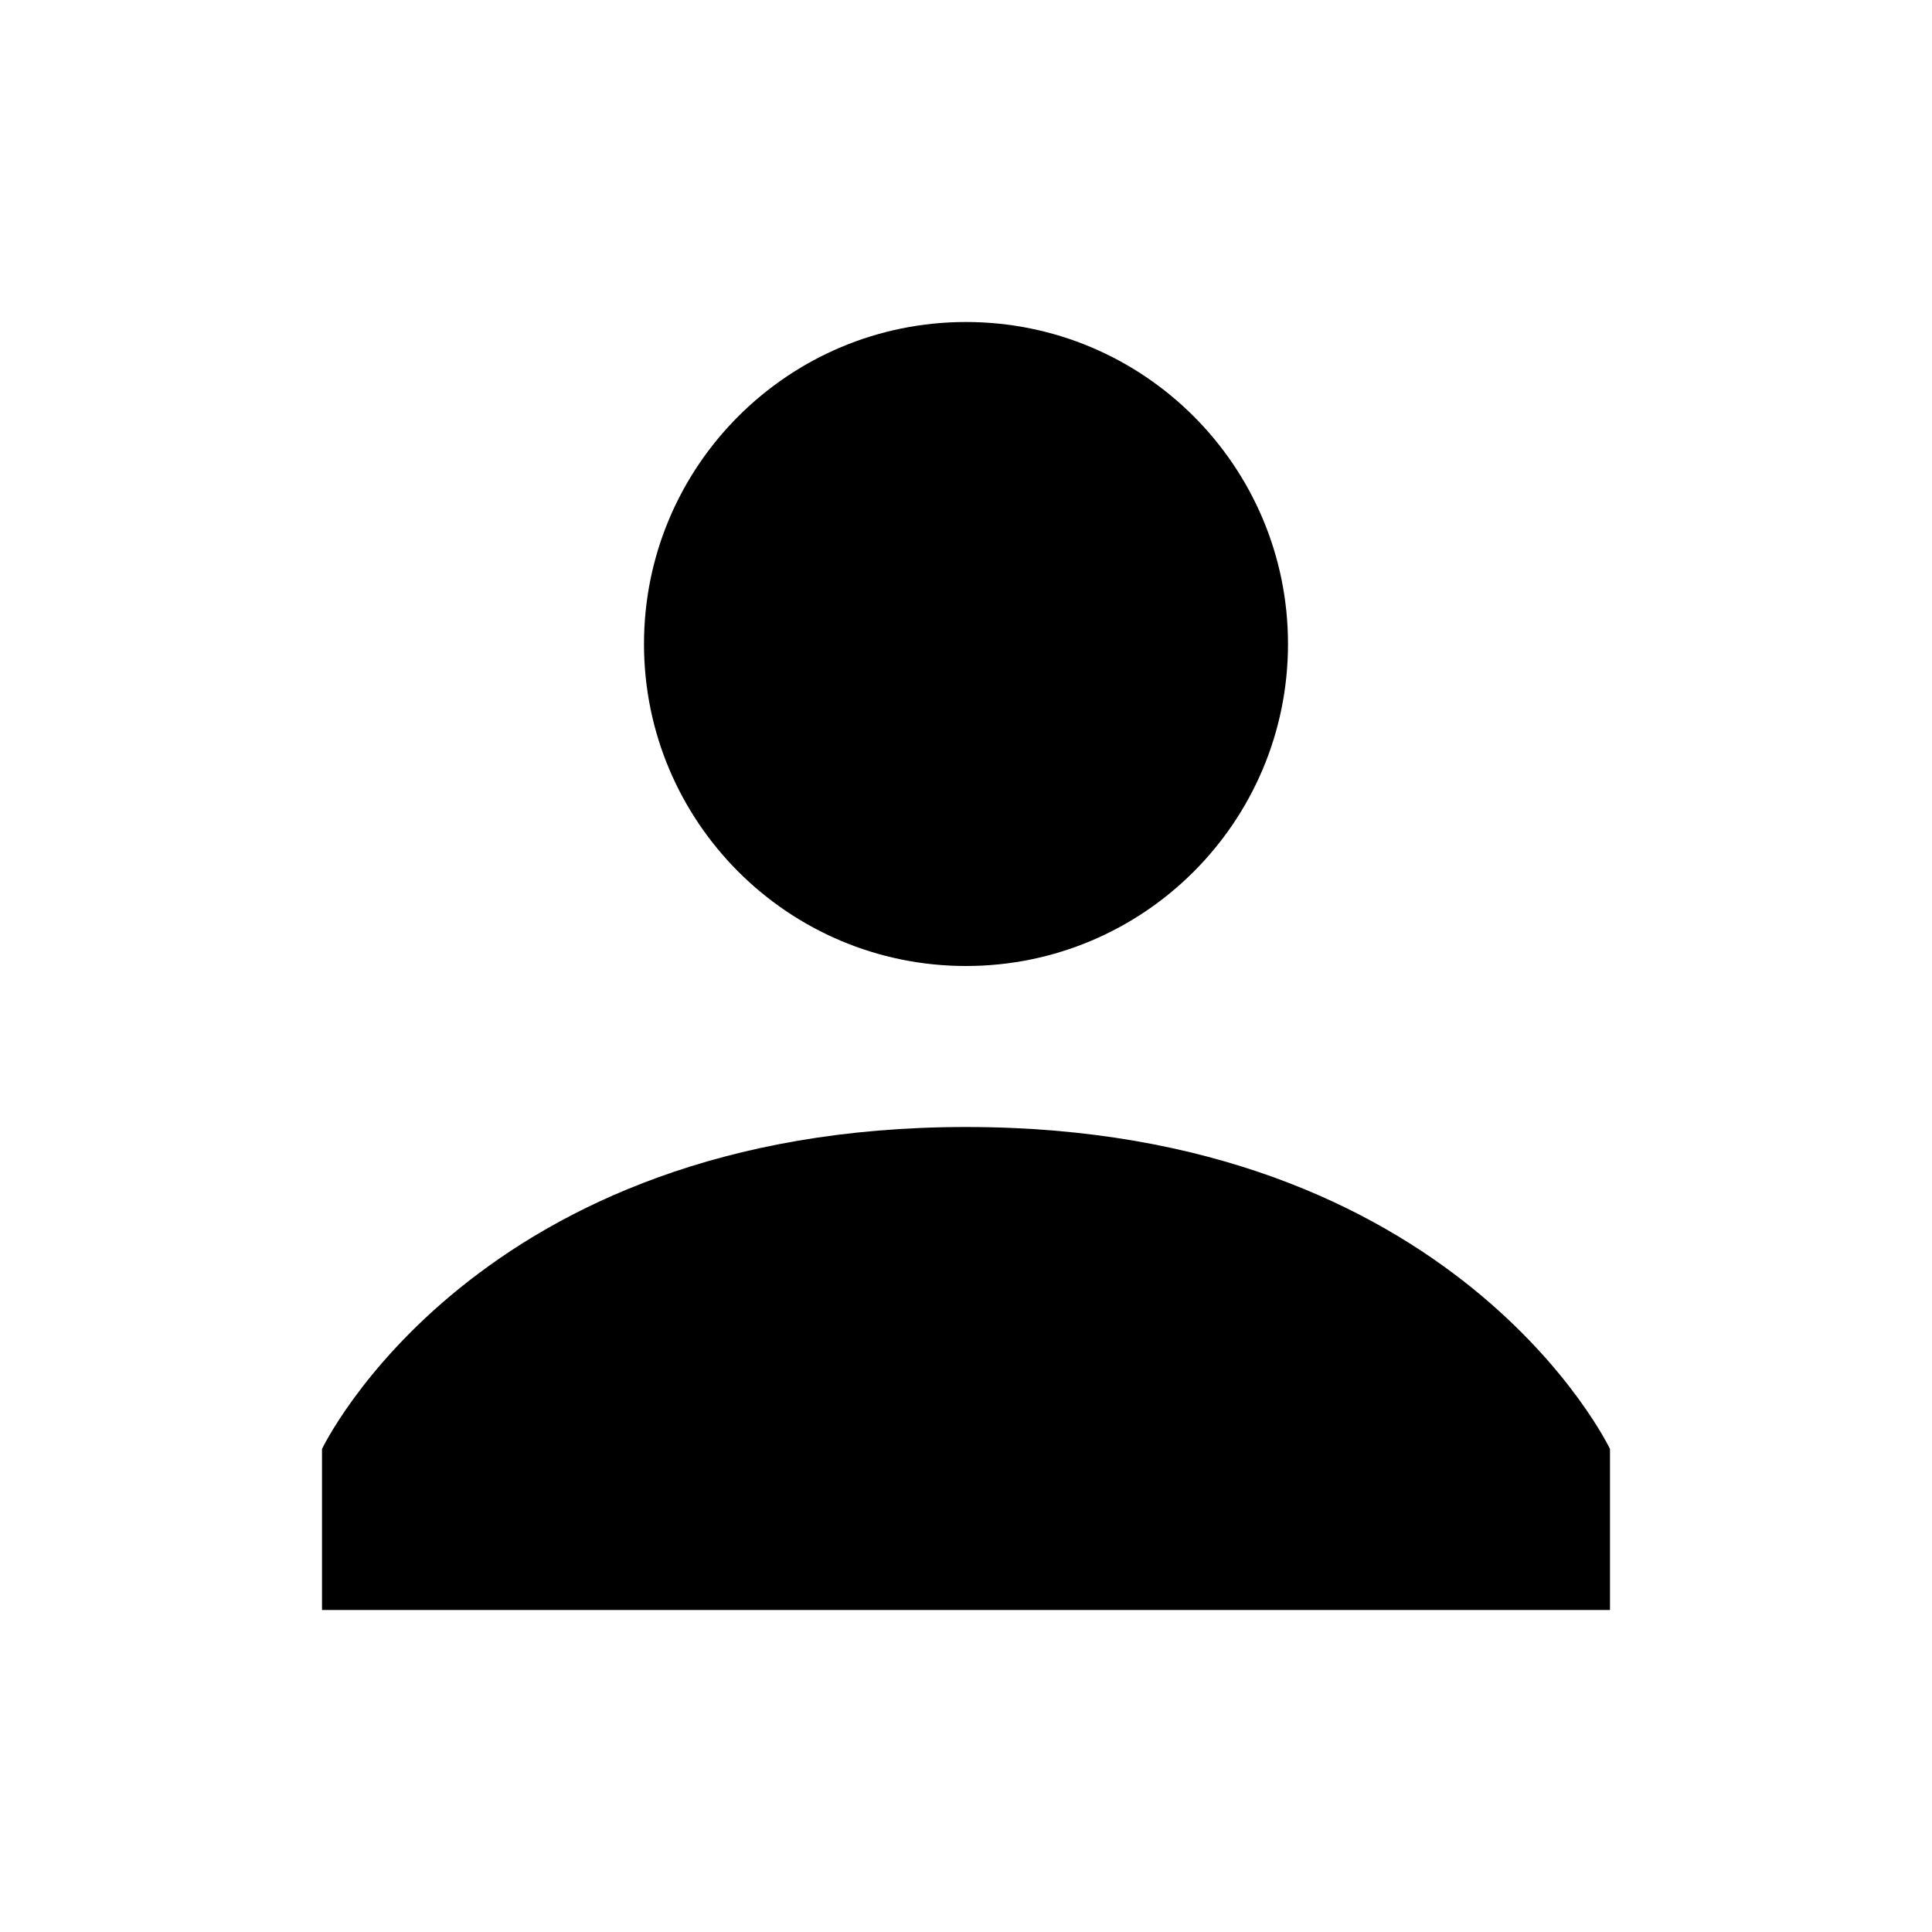
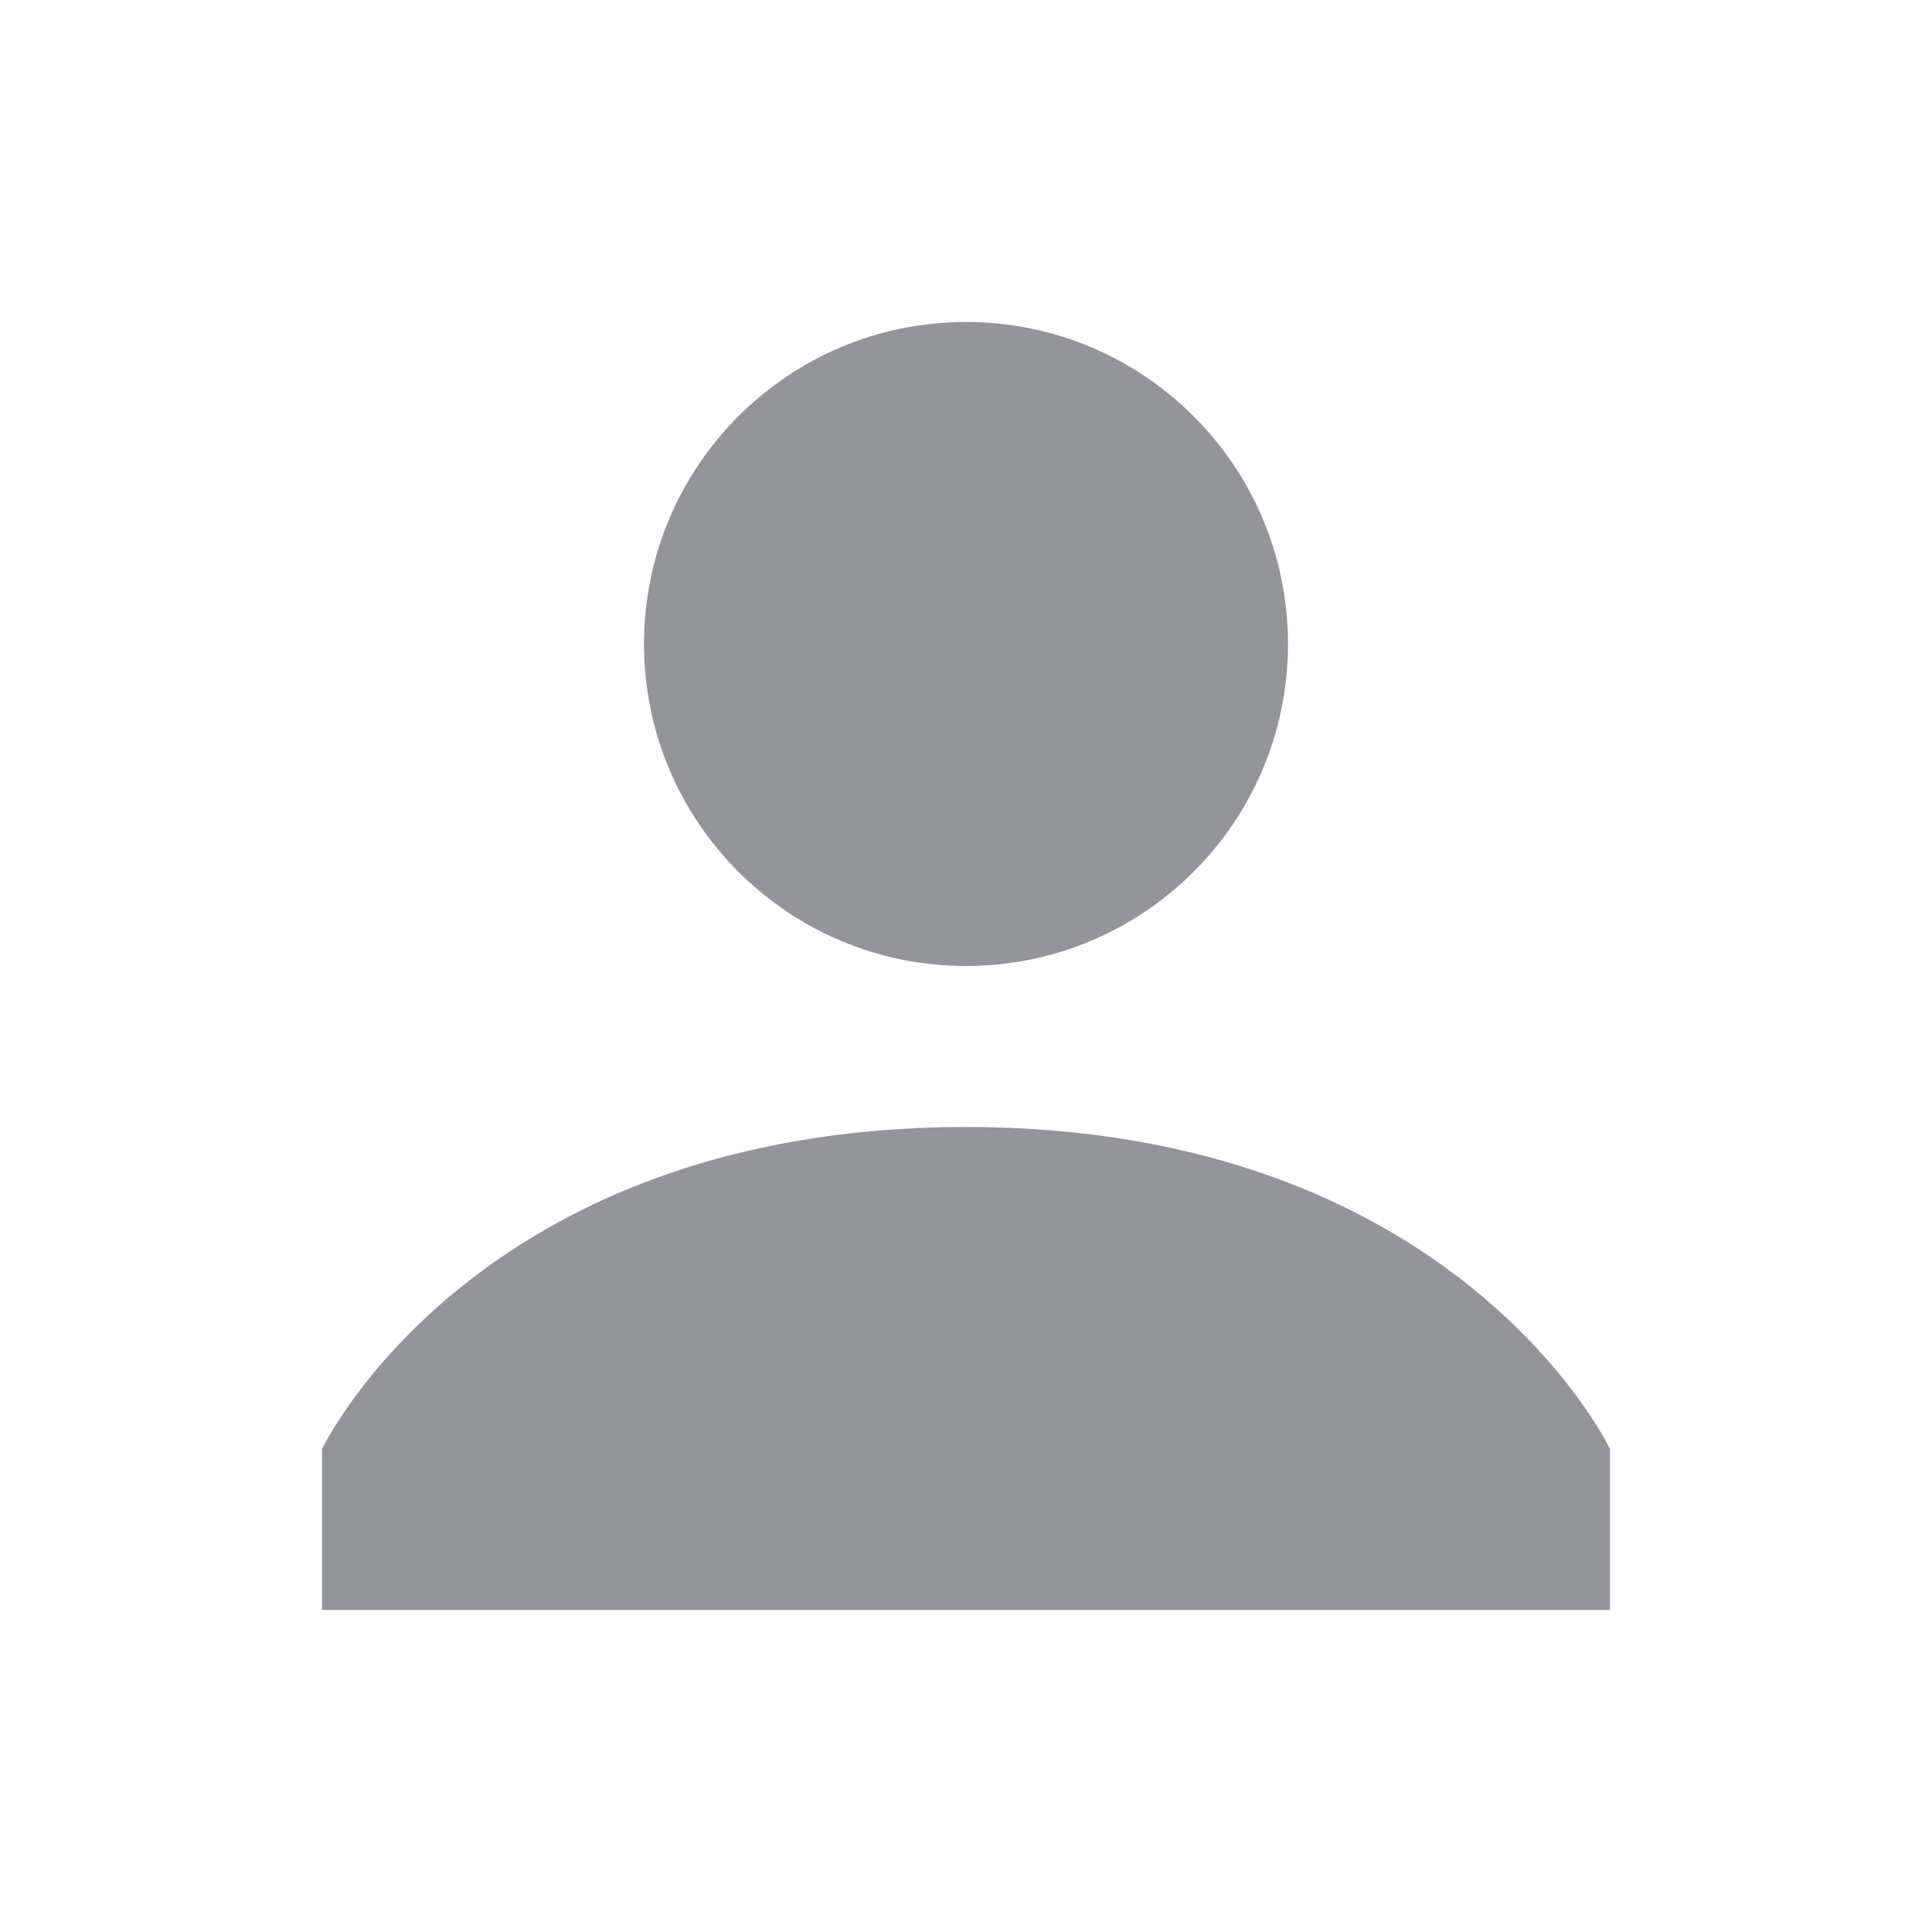
- <svg xmlns="http://www.w3.org/2000/svg" enable-background="new 0 0 24 24" id="Layer_1" version="1.0" viewBox="0 0 24 24" xml:space="preserve">
-   <circle cx="12" cy="8" r="4" />
-   <path d="M12,14c-6.1,0-8,4-8,4v2h16v-2C20,18,18.1,14,12,14z" />
+ <svg xmlns="http://www.w3.org/2000/svg" enable-background="new 0 0 24 24" id="Layer_1" width="24px" height="24px" version="1.0" viewBox="0 0 24 24" xml:space="preserve">
+   <circle cx="12" cy="8" r="4" fill="#939598" />
+   <path d="M12,14c-6.1,0-8,4-8,4v2h16v-2C20,18,18.1,14,12,14z" fill="#939598" />
</svg>
